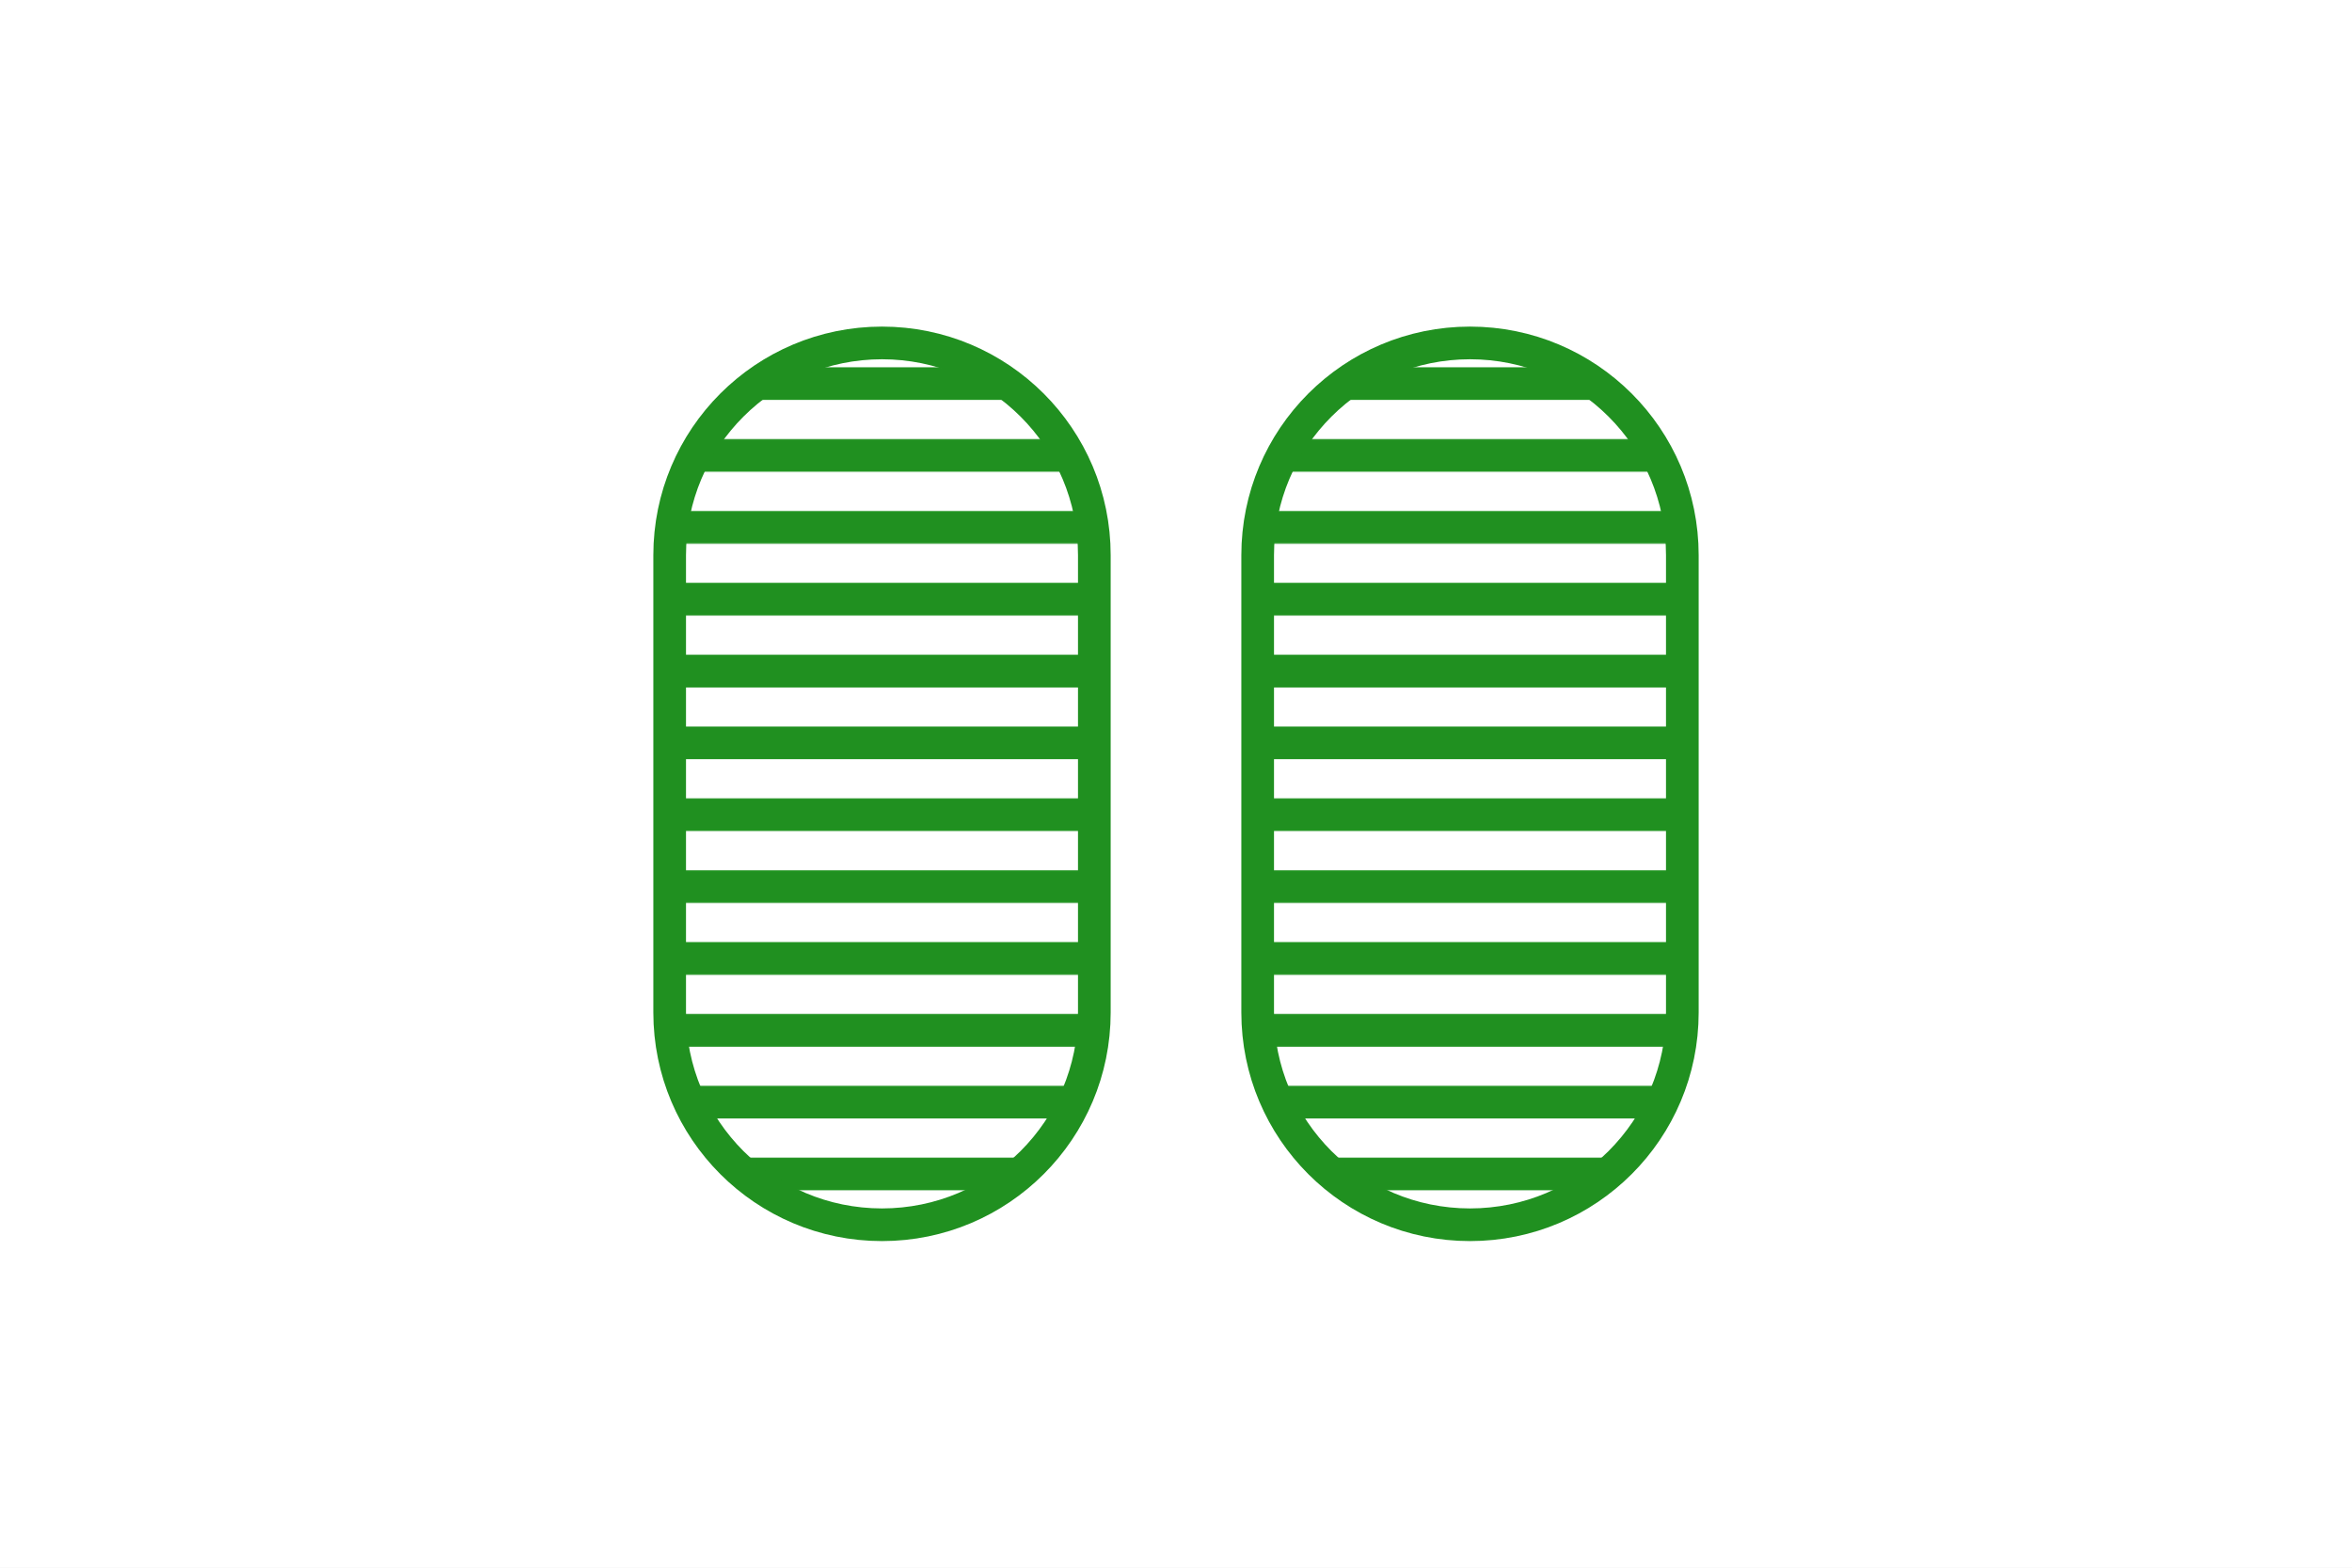
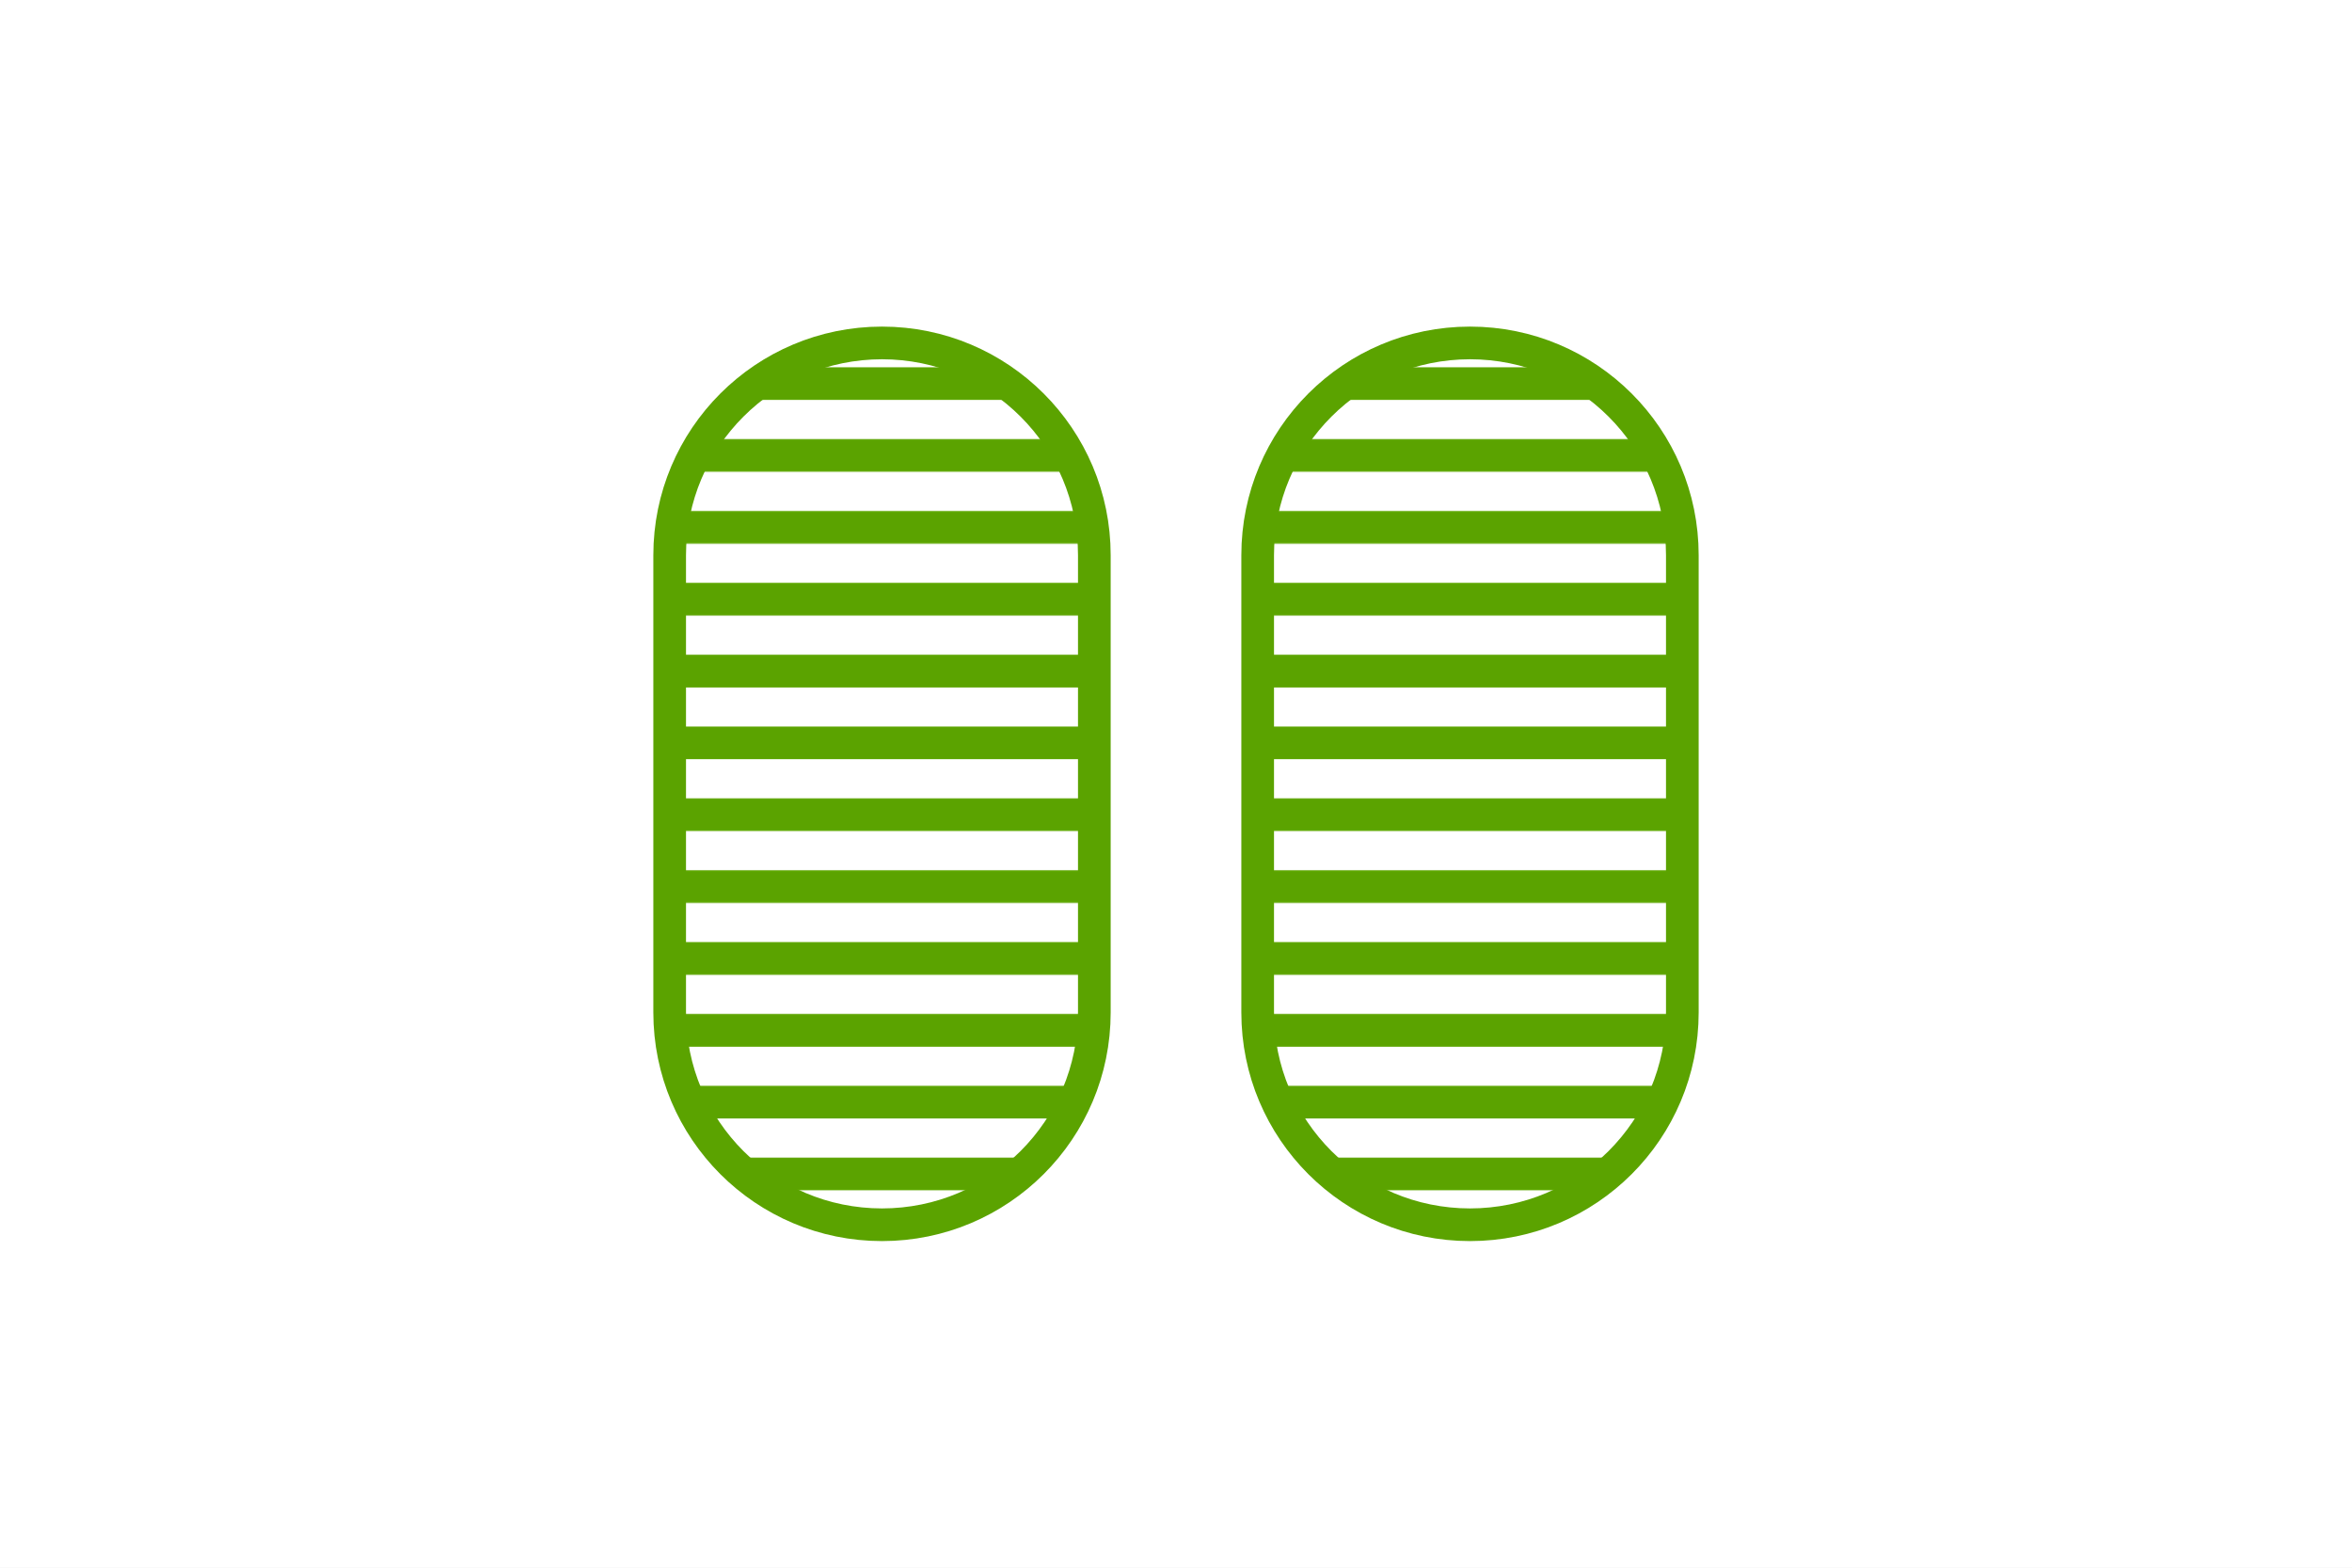
<svg xmlns="http://www.w3.org/2000/svg" xmlns:xlink="http://www.w3.org/1999/xlink" width="72" height="48" viewBox="0 0 72 48" fill="none">
  <rect width="72" height="48" fill="white" />
-   <rect x="20.5" y="10.5" width="13" height="27" rx="6.5" fill="url(#pattern0_8_185)" stroke="#209020" />
-   <rect x="38.5" y="10.5" width="13" height="27" rx="6.5" fill="url(#pattern1_8_185)" stroke="#209020" />
+   <rect x="20.5" y="10.5" width="13" height="27" rx="6.5" fill="url(#pattern0_8_185)" stroke="#5BA300" />
+   <rect x="38.5" y="10.5" width="13" height="27" rx="6.5" fill="url(#pattern1_8_185)" stroke="#5BA300" />
  <defs>
    <pattern id="pattern0_8_185" patternUnits="userSpaceOnUse" patternTransform="matrix(47 0 0 11 20 9.5)" preserveAspectRatio="none" viewBox="0 -0.5 47 11" width="1" height="1">
      <use xlink:href="#pattern0_8_185_inner" transform="translate(0 -11)" />
      <g id="pattern0_8_185_inner">
-         <path d="M0 0H47M0 2.2H47" stroke="#209020" />
-         <path d="M0 4.4H47M0 6.6H47" stroke="#209020" />
-         <path d="M0 8.8H47M0 11H47" stroke="#209020" />
+         <path d="M0 0H47M0 2.2H47" stroke="#5BA300" />
+         <path d="M0 4.4H47M0 6.6H47" stroke="#5BA300" />
+         <path d="M0 8.8H47M0 11H47" stroke="#5BA300" />
      </g>
    </pattern>
    <pattern id="pattern1_8_185" patternUnits="userSpaceOnUse" patternTransform="matrix(47 0 0 11 38 9.5)" preserveAspectRatio="none" viewBox="0 -0.5 47 11" width="1" height="1">
      <use xlink:href="#pattern1_8_185_inner" transform="translate(0 -11)" />
      <g id="pattern1_8_185_inner">
-         <path d="M0 0H47M0 2.2H47" stroke="#209020" />
-         <path d="M0 4.4H47M0 6.6H47" stroke="#209020" />
-         <path d="M0 8.8H47M0 11H47" stroke="#209020" />
+         <path d="M0 0H47M0 2.2H47" stroke="#5BA300" />
+         <path d="M0 4.4H47M0 6.6H47" stroke="#5BA300" />
+         <path d="M0 8.8H47M0 11H47" stroke="#5BA300" />
      </g>
    </pattern>
  </defs>
</svg>
